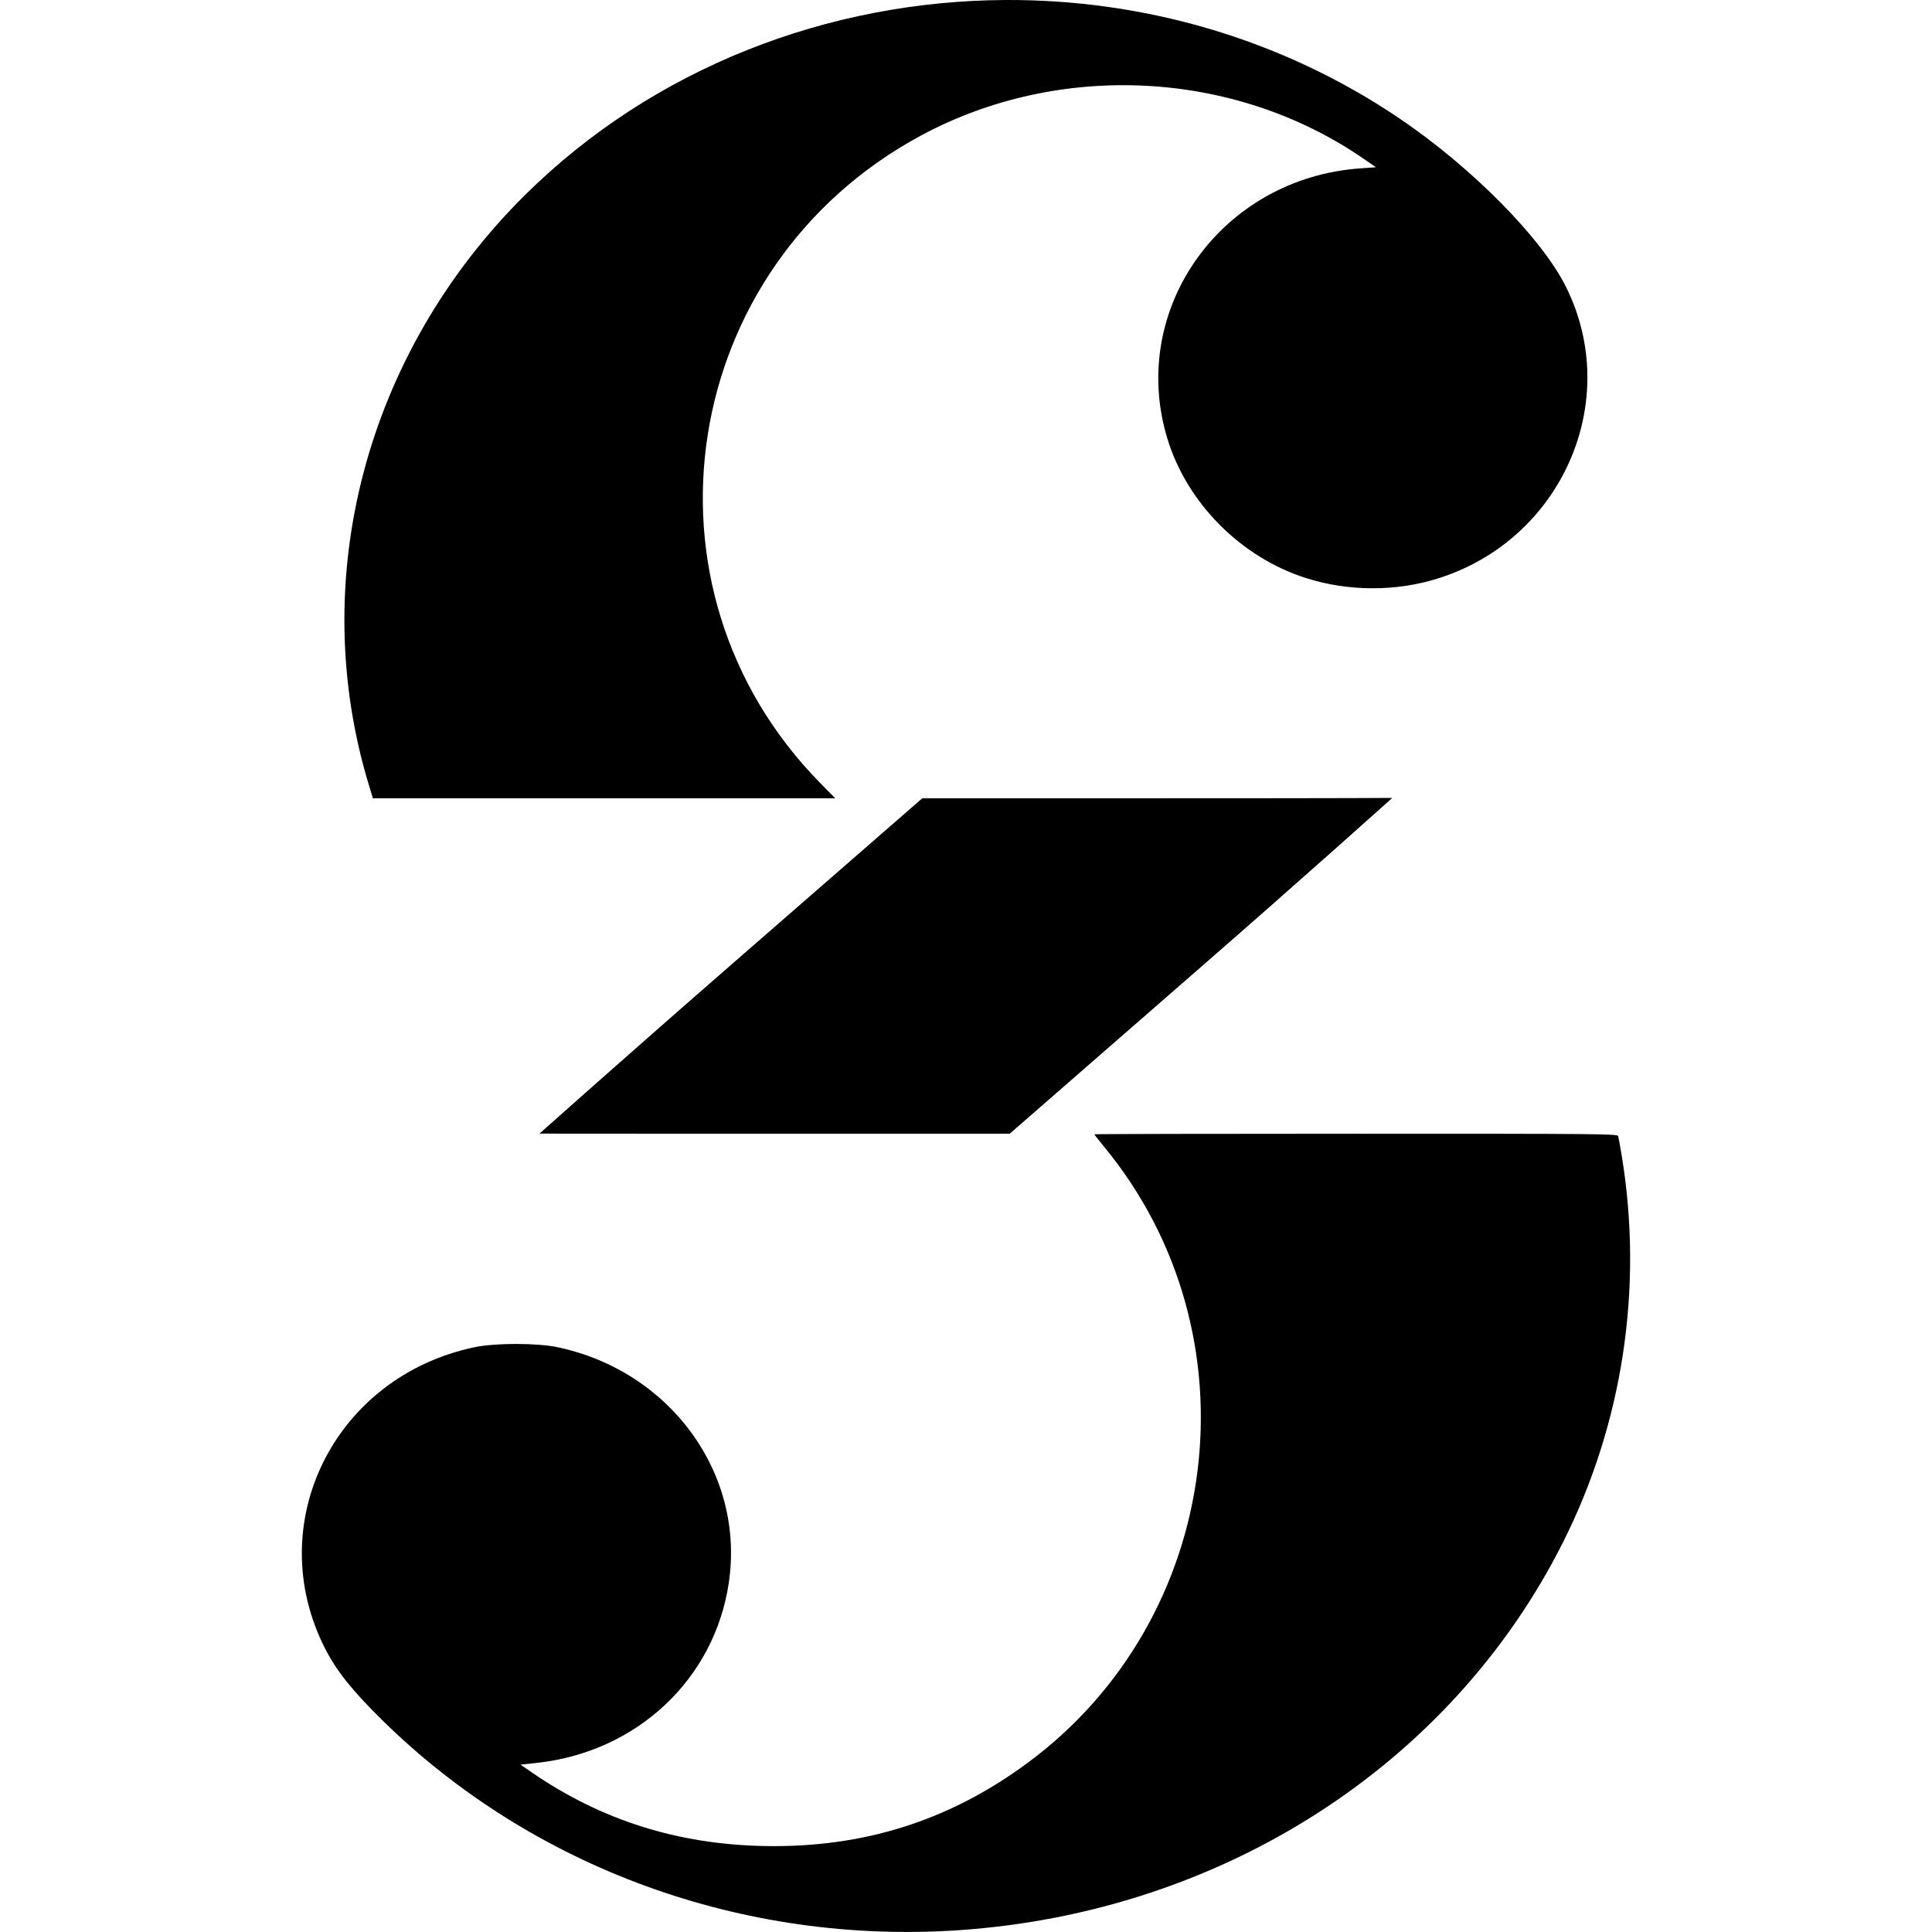
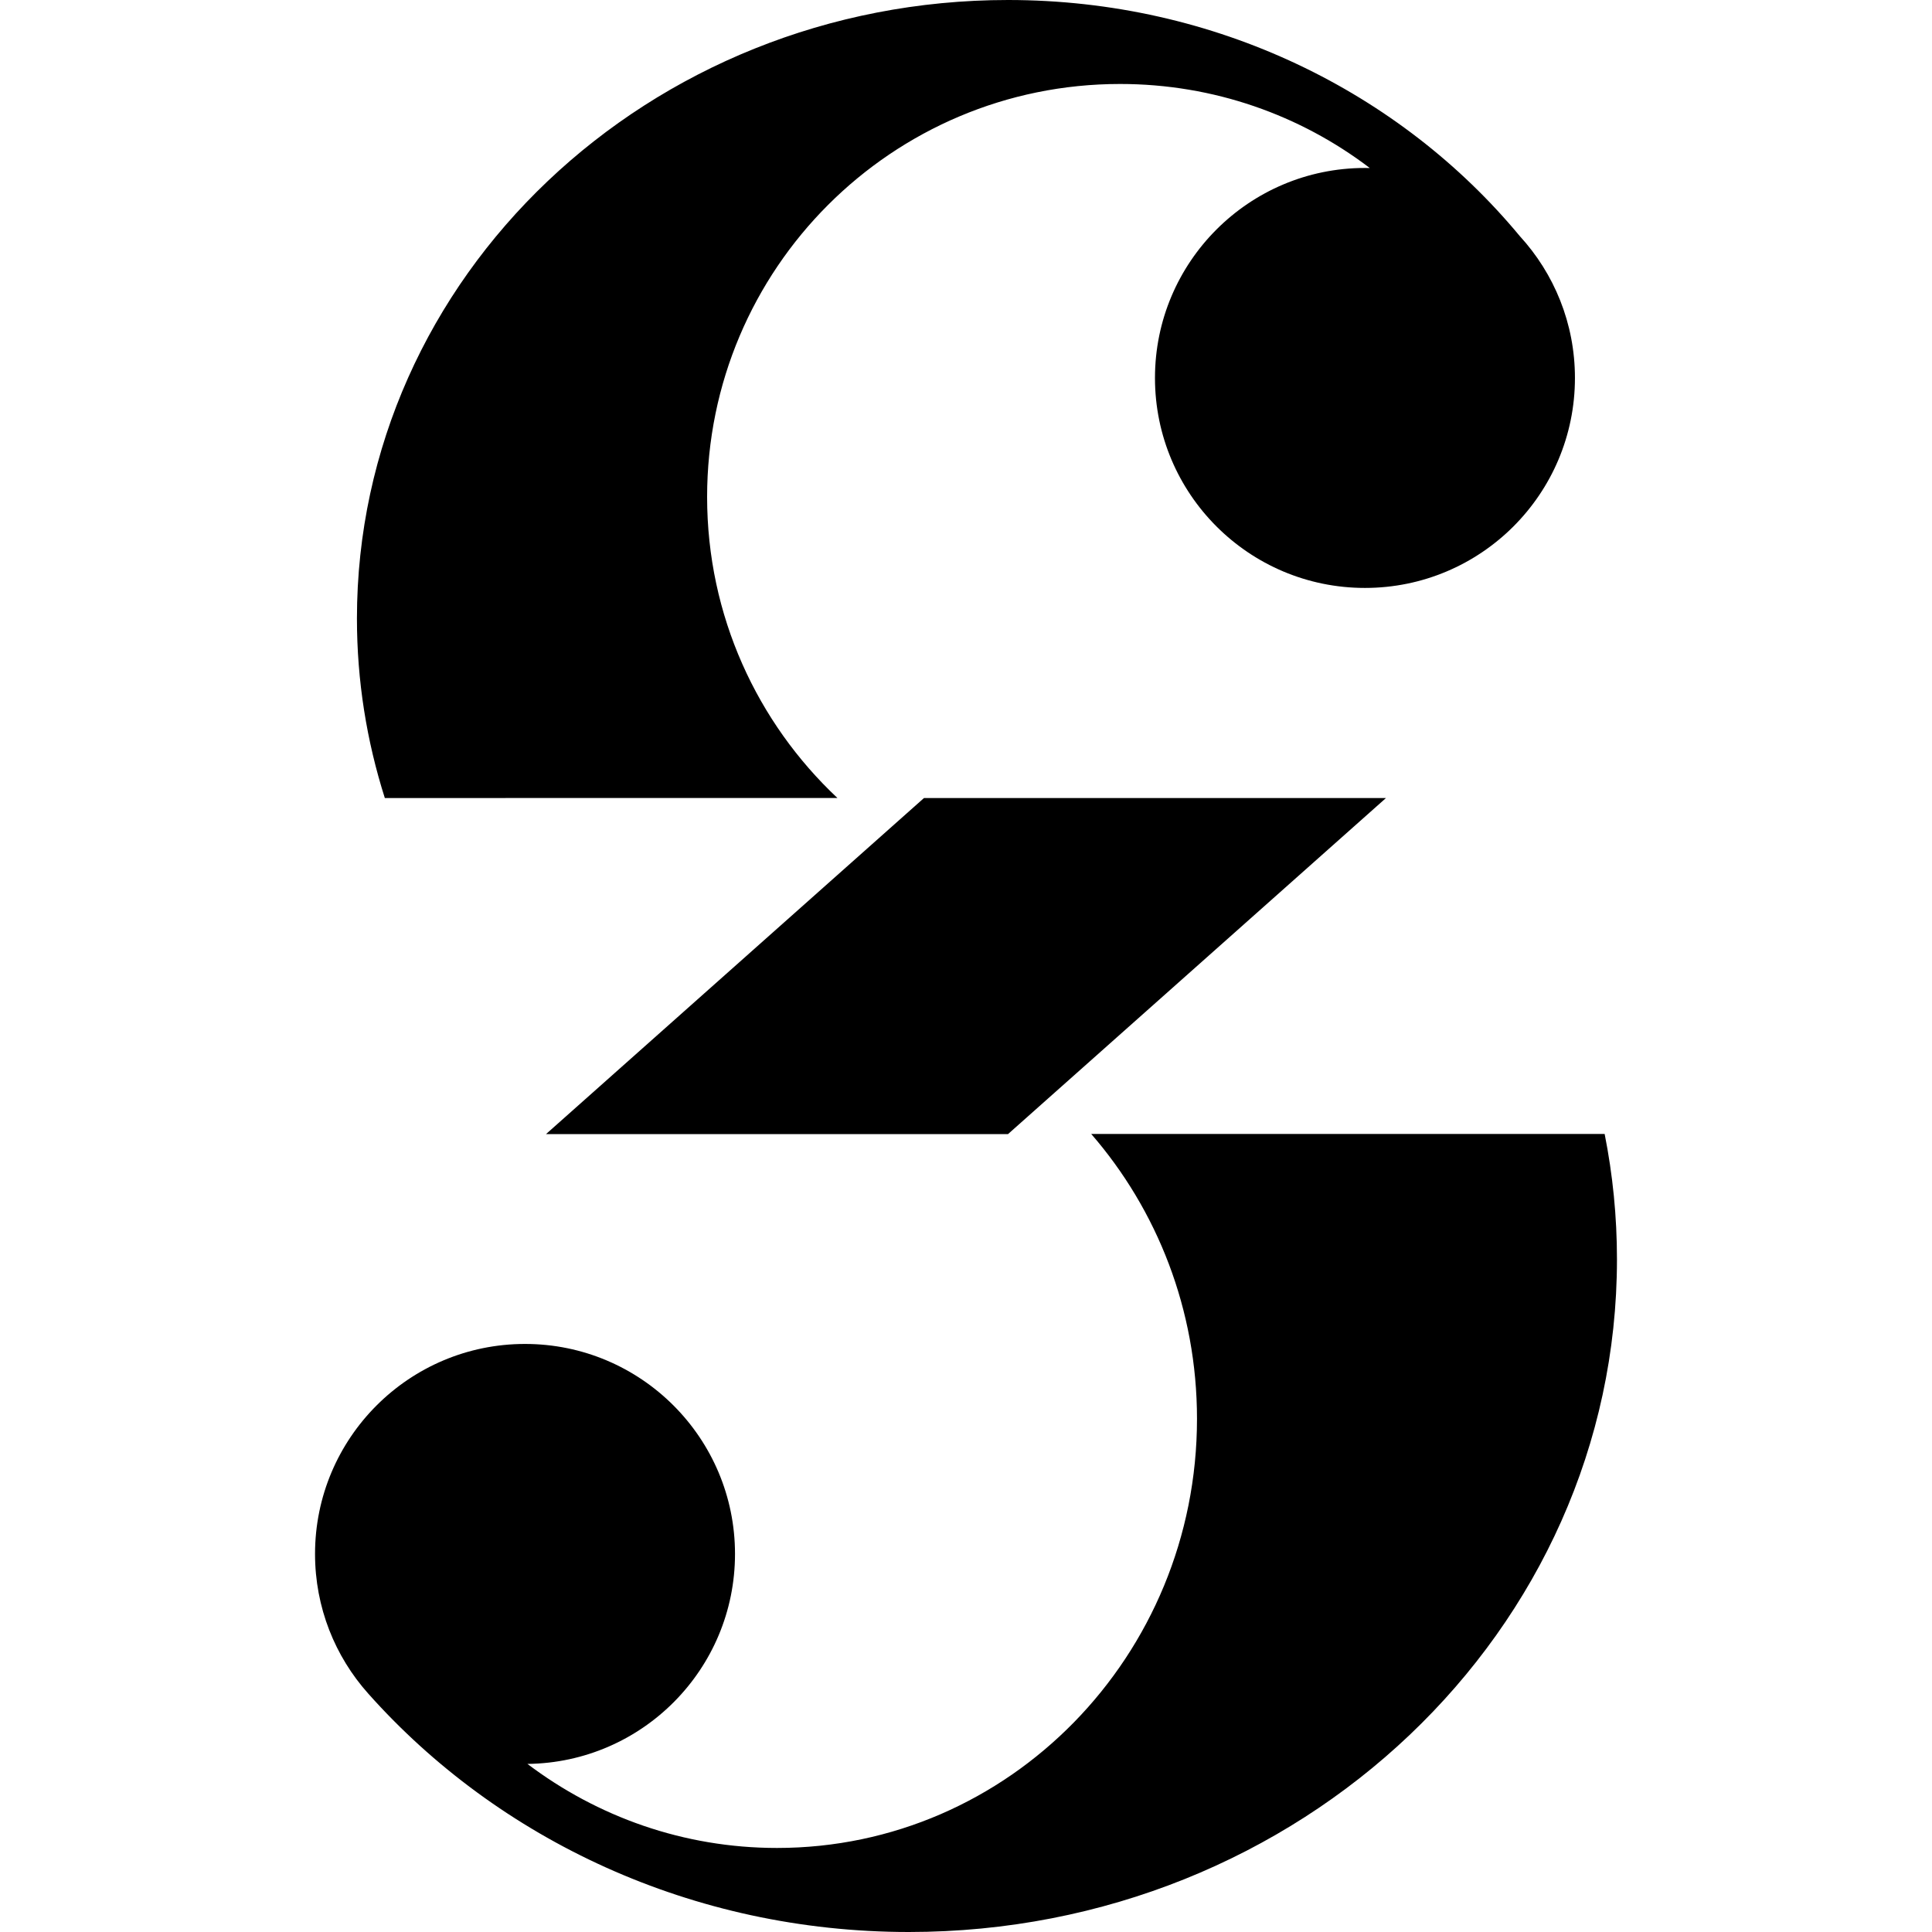
<svg xmlns="http://www.w3.org/2000/svg" height="16" viewBox="0 0 16 16" width="16" version="1.1" id="svg135" xml:space="preserve">
  <defs id="defs139" />
-   <path d="m 11.229,9.389 c -1.191,0 -2.166,0.002 -2.166,0.005 0,0.003 0.038,0.051 0.084,0.107 C 10.427,11.057 10.133,13.403 8.508,14.601 7.859,15.08 7.147,15.304 6.329,15.288 5.612,15.274 4.98,15.074 4.405,14.679 l -0.094,-0.065 0.13,-0.014 C 5.271,14.512 5.915,13.91 6.035,13.112 6.172,12.207 5.555,11.356 4.618,11.157 4.447,11.121 4.104,11.121 3.93,11.157 c -1.162,0.244 -1.766,1.462 -1.237,2.497 0.093,0.183 0.225,0.348 0.471,0.59 1.247,1.227 2.99,1.862 4.777,1.741 2.177,-0.148 4.074,-1.366 5.002,-3.21 0.496,-0.985 0.667,-2.107 0.488,-3.201 -0.013,-0.08 -0.027,-0.154 -0.03,-0.165 -0.006,-0.019 -0.12,-0.02 -2.172,-0.02 z" style="display:inline;fill:#000000;fill-opacity:1;stroke-width:0.009" id="path4" />
-   <path d="M 7.638,6.611 6.063,7.983 C 5.196,8.738 4.468,9.388 4.468,9.388 c 0,0 0.247,9.237e-4 1.939,9.237e-4 H 8.362 L 9.937,8.016 C 10.804,7.261 11.53,6.608 11.53,6.608 c 0,0 -0.245,0.003 -1.937,0.003 z" style="display:inline;fill:#000000;fill-opacity:1;stroke-width:0.009" id="path3" />
-   <path d="M 8.325,7.9950525e-5 C 6.864,0.008 5.416,0.557 4.347,1.616 3.027,2.925 2.533,4.802 3.059,6.515 l 0.029,0.096 H 5.003 6.917 L 6.794,6.486 C 5.203,4.87 5.618,2.204 7.628,1.122 8.775,0.505 10.218,0.579 11.283,1.308 l 0.112,0.077 -0.124,0.009 c -1.151,0.078 -1.928,1.159 -1.605,2.233 0.161,0.536 0.609,0.988 1.149,1.16 0.35,0.112 0.745,0.113 1.092,0.004 C 12.933,4.47 13.438,3.325 12.971,2.38 12.772,1.976 12.19,1.387 11.59,0.981 10.607,0.316 9.462,-0.006 8.325,7.9950525e-5 Z" style="display:inline;fill:#000000;fill-opacity:1;stroke-width:0.009" id="path2" />
+   <path id="path3-2" d="m 11.478,6.609 h -3.826 l -3.13,2.783 h 3.826 z m 1.913,3.82 c 0,-0.355 -0.035,-0.701 -0.102,-1.038 H 9.037 c 0.545,0.628 0.876,1.454 0.876,2.359 0,1.963 -1.557,3.554 -3.478,3.554 -0.774,0 -1.489,-0.259 -2.067,-0.696 0.951,-0.011 1.719,-0.785 1.719,-1.739 0,-0.96 -0.779,-1.739 -1.739,-1.739 -0.96,0 -1.739,0.779 -1.739,1.739 0,0.444 0.166,0.849 0.44,1.156 C 4.124,15.233 5.732,16 7.527,16 c 3.239,0 5.864,-2.494 5.864,-5.571 z M 3.187,6.609 C 3.037,6.138 2.956,5.639 2.956,5.122 2.956,2.293 5.371,0 8.348,0 c 1.719,0 3.251,0.764 4.238,1.955 v 0 c 0.284,0.31 0.457,0.722 0.457,1.175 0,0.961 -0.779,1.739 -1.739,1.739 -0.961,0 -1.739,-0.779 -1.739,-1.739 0,-0.96 0.779,-1.739 1.739,-1.739 0.013,0 0.026,1.52e-4 0.04,4.4e-4 -0.574,-0.437 -1.291,-0.696 -2.068,-0.696 -1.889,0 -3.42,1.531 -3.42,3.42 0,0.983 0.415,1.869 1.079,2.493 z" style="fill:#000000;fill-opacity:1;stroke-width:0.507" />
</svg>
